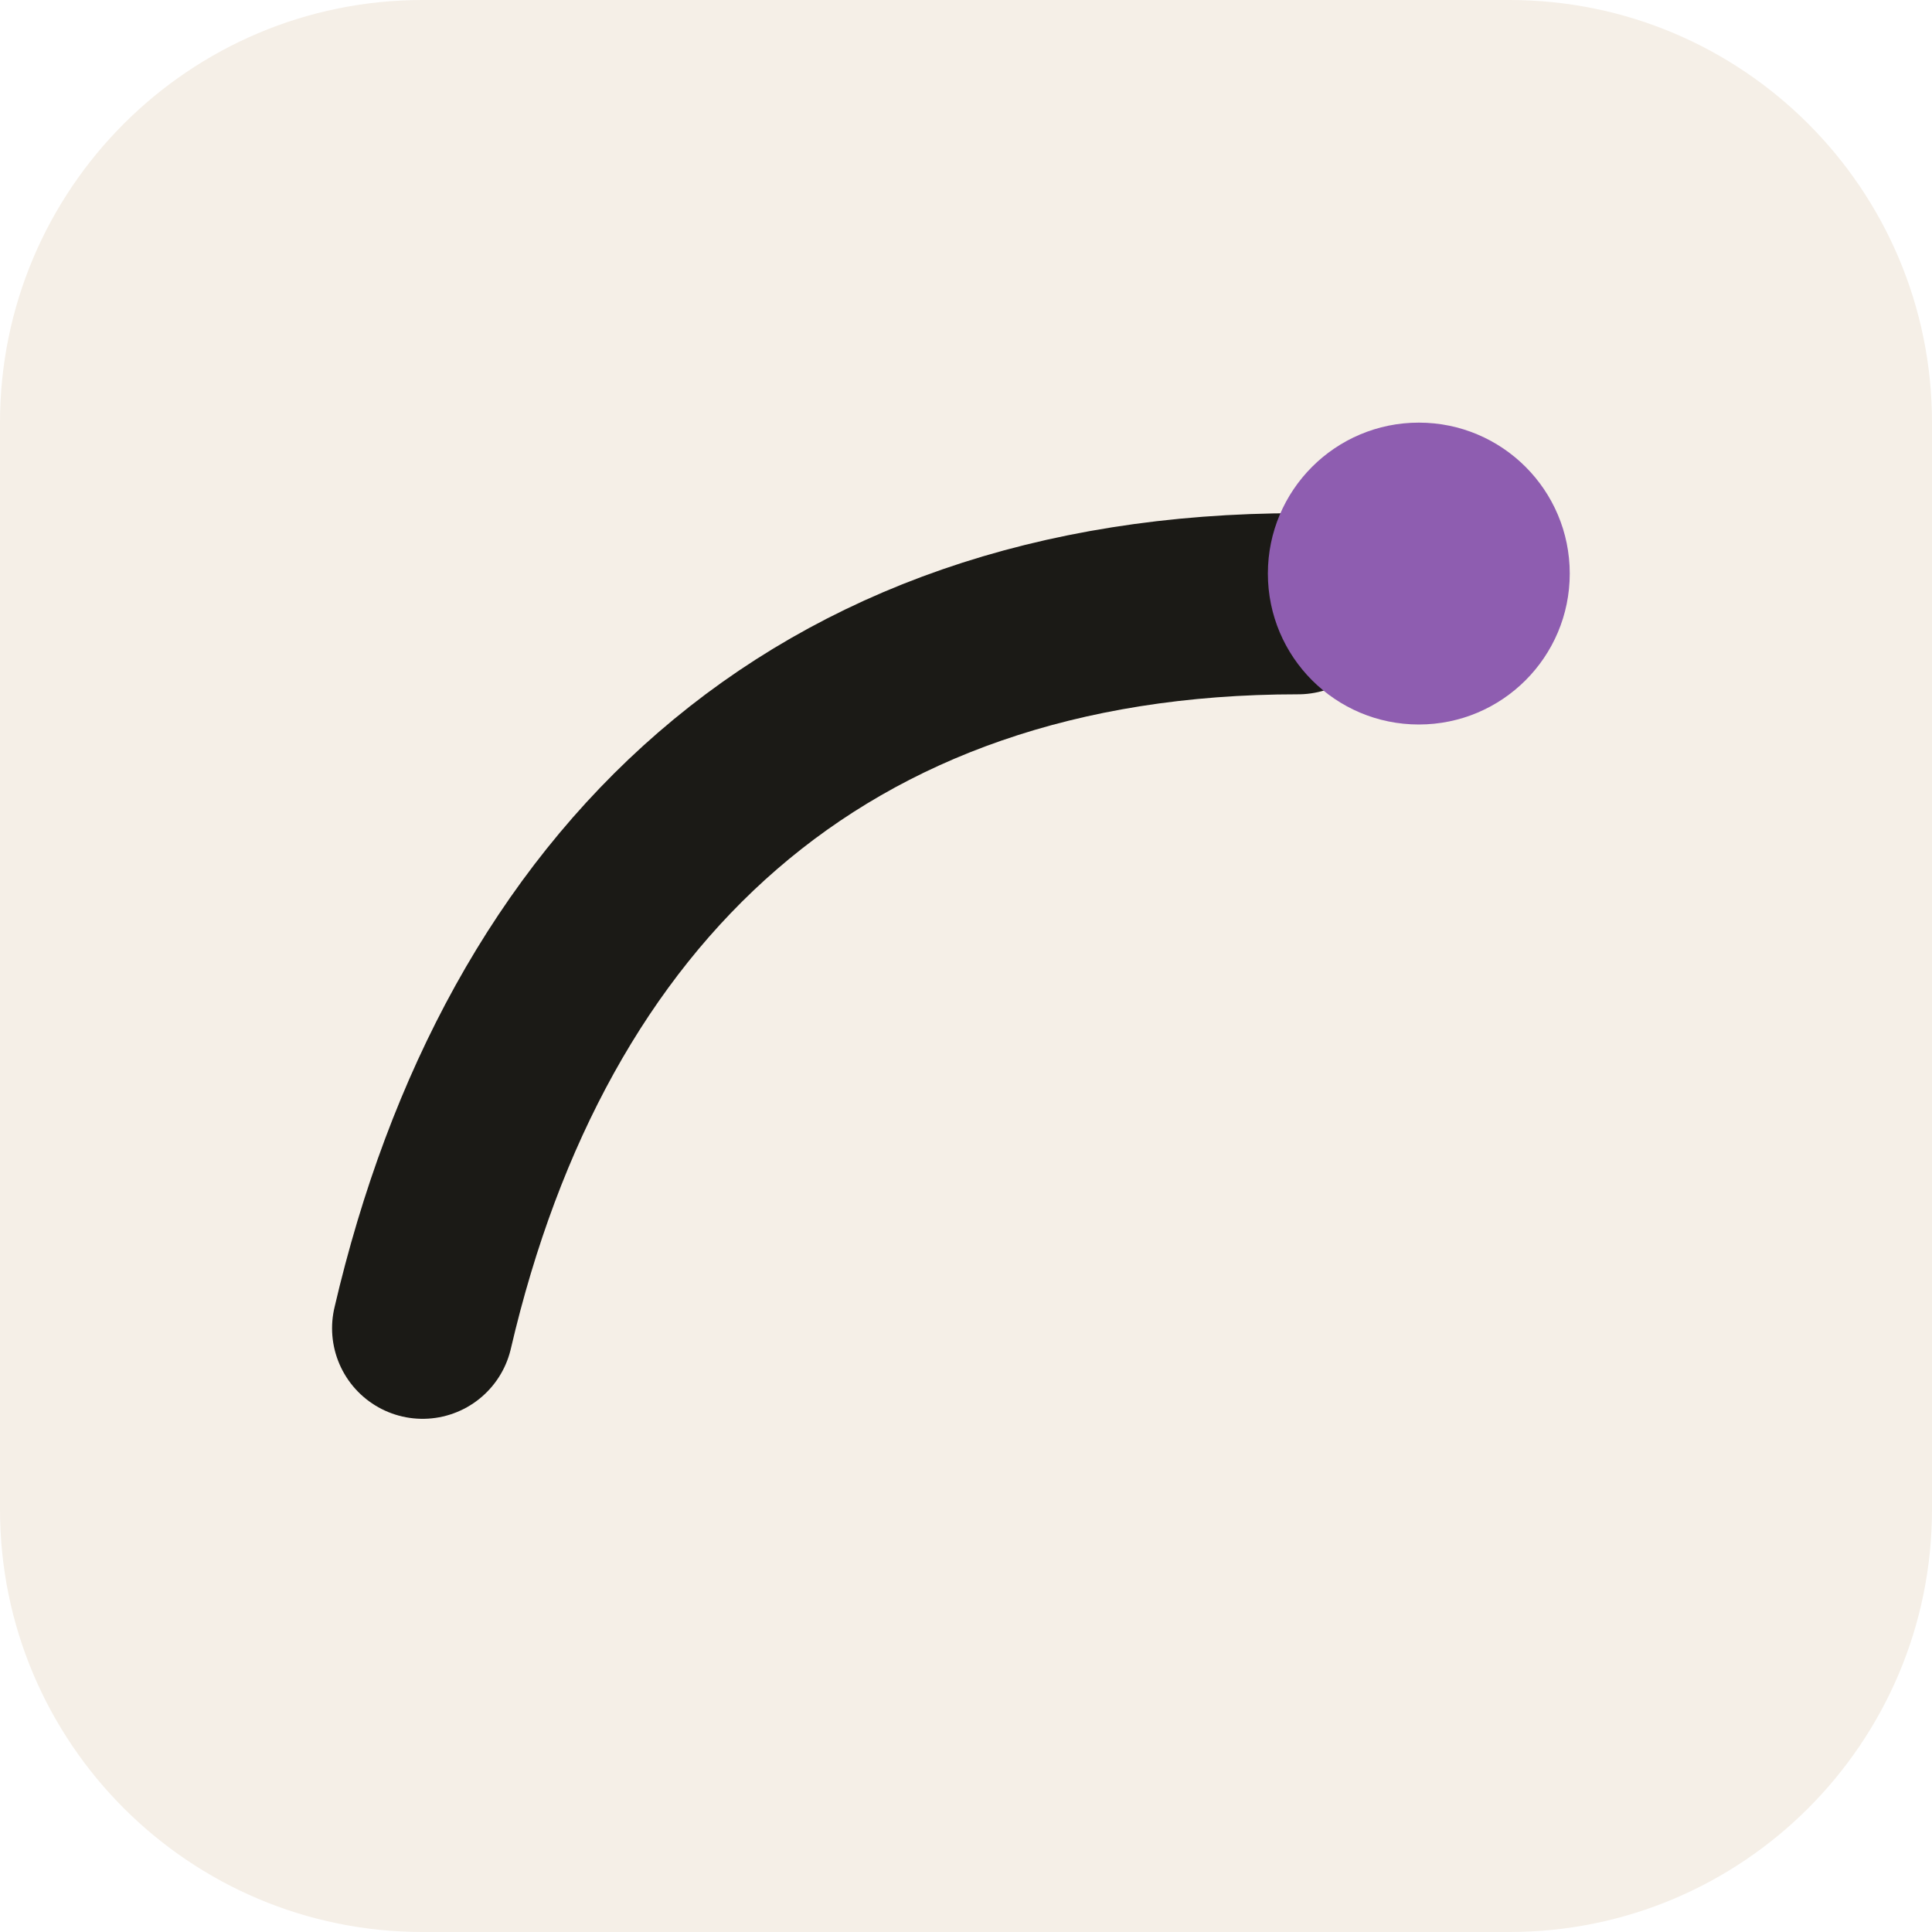
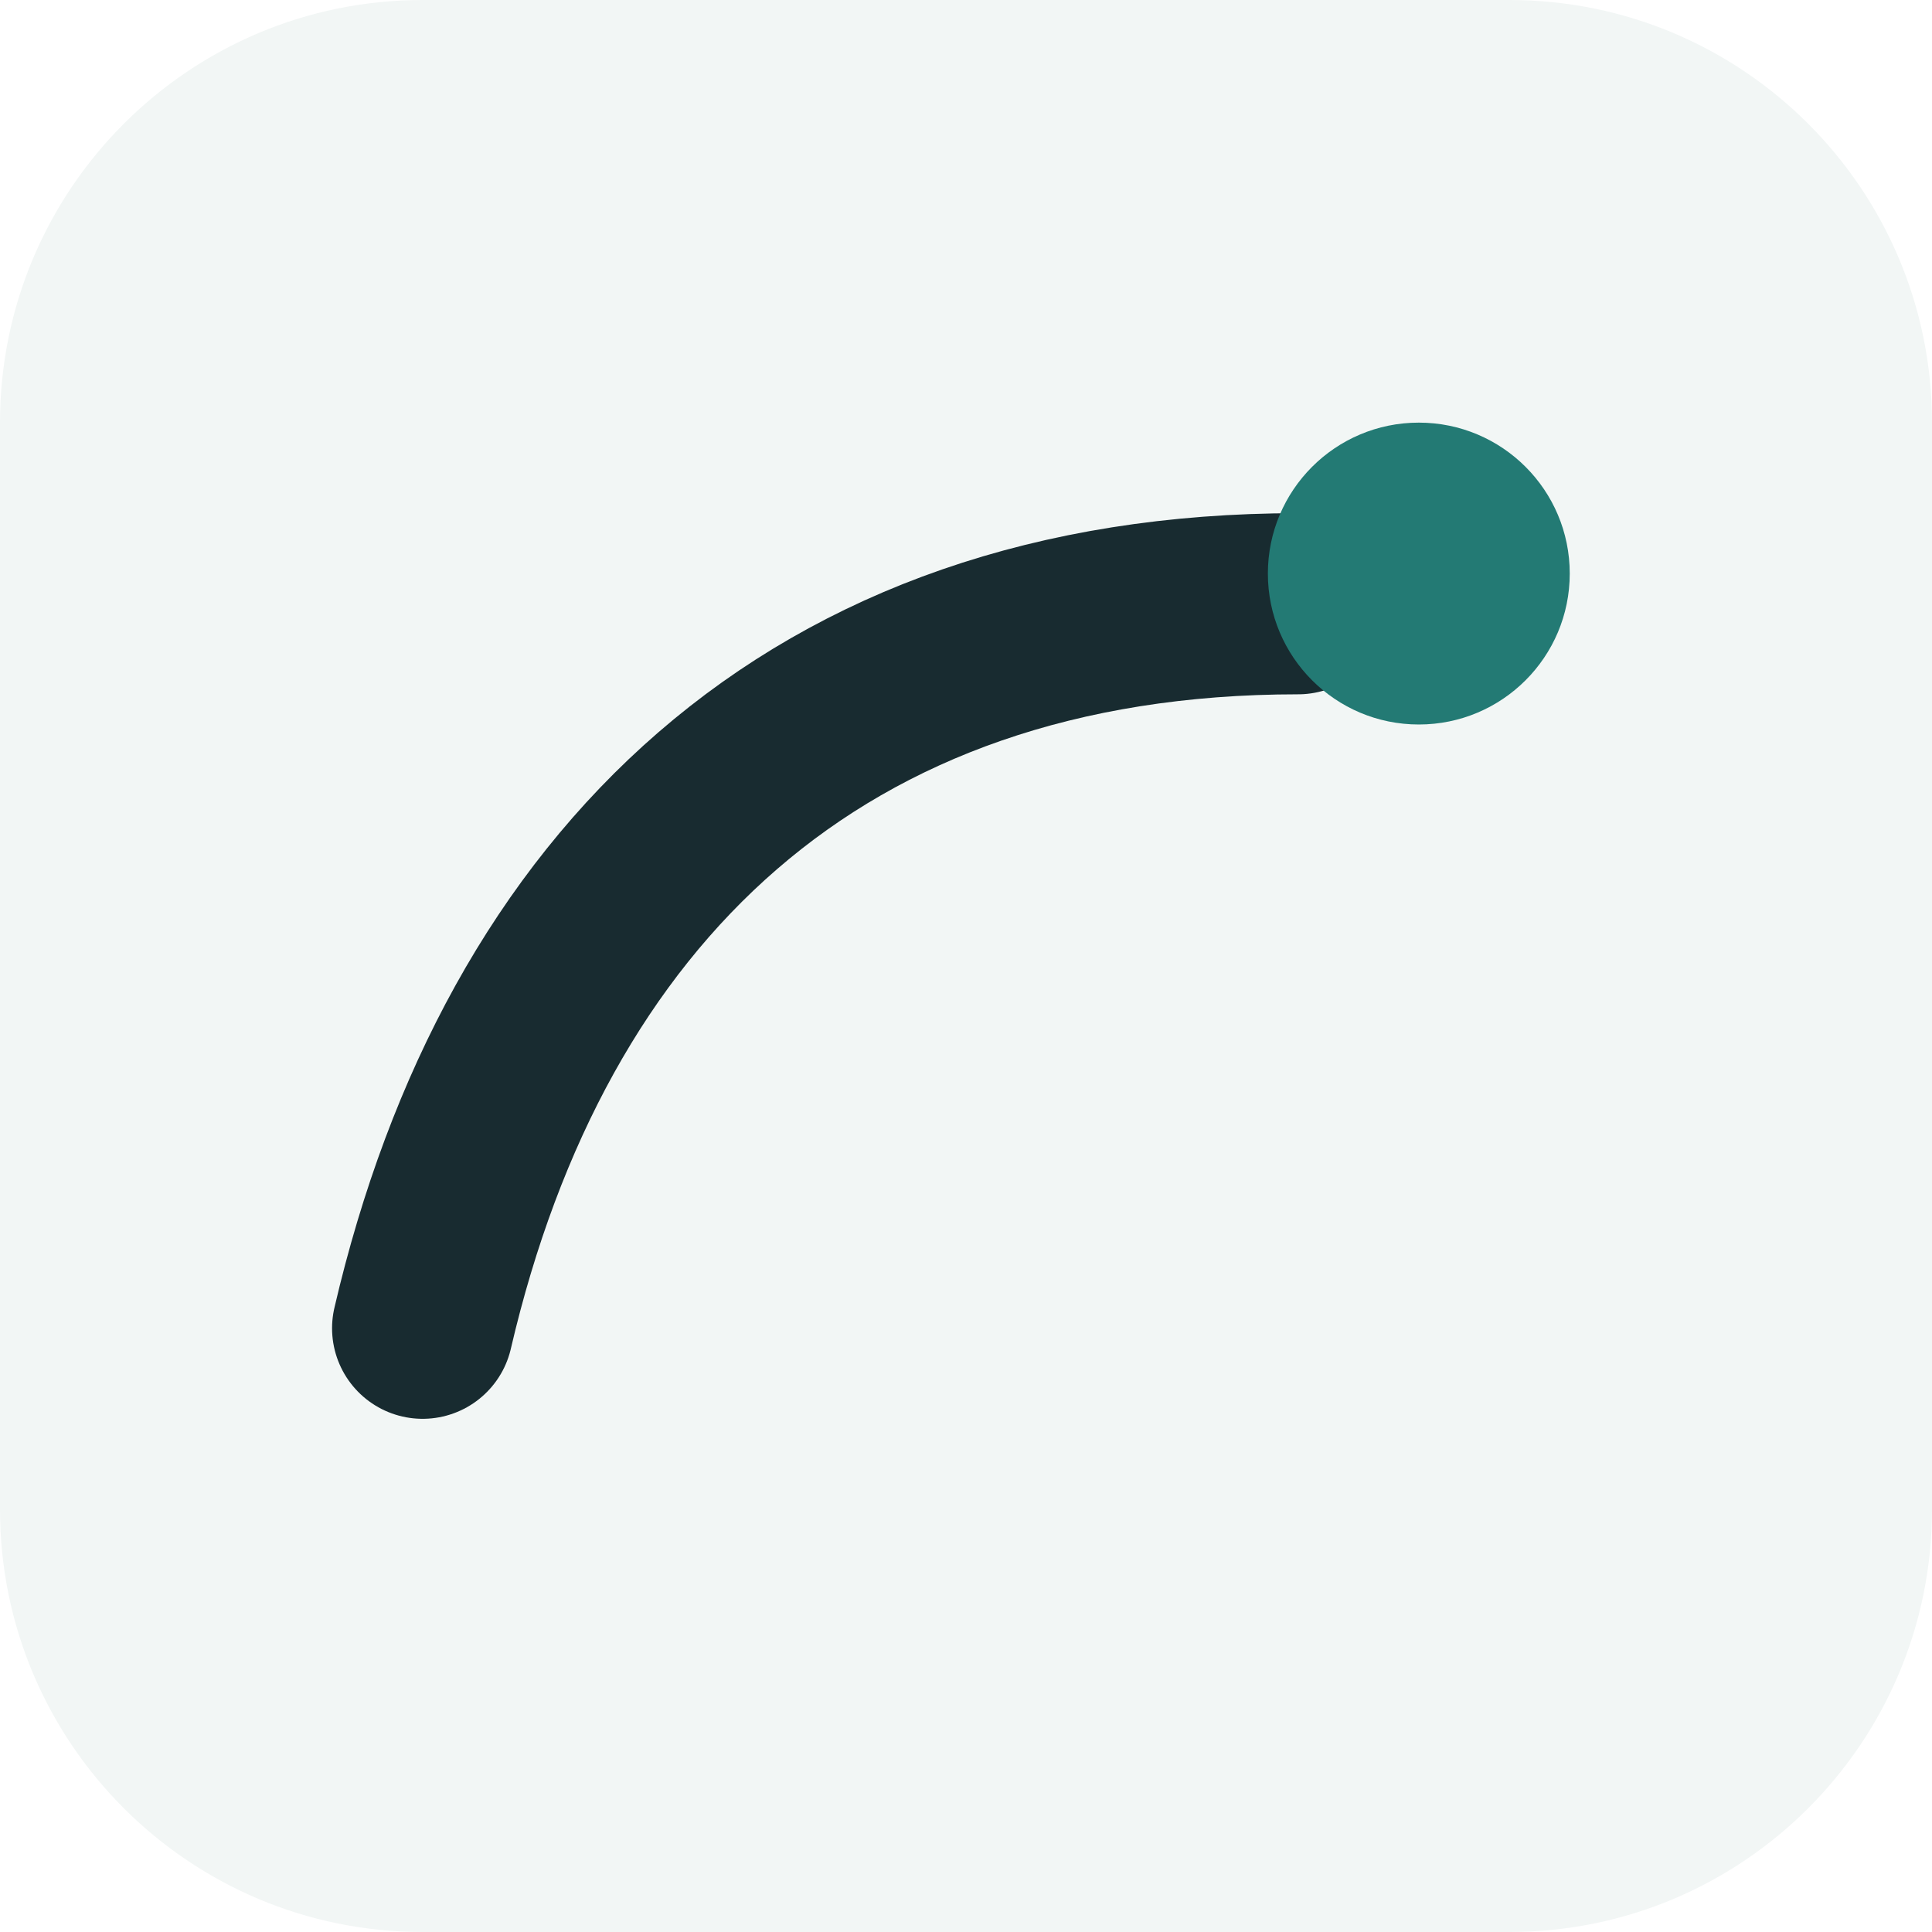
<svg xmlns="http://www.w3.org/2000/svg" viewBox="0 0 32 32">
-   <rect width="32" height="32" rx="7" fill="#F5EFE7" />
-   <path d="M7 22c1.7-7.3 6.5-12 14.5-12" fill="none" stroke="#1B1A16" stroke-width="3" stroke-linecap="round" />
-   <circle cx="23.5" cy="9.5" r="2.5" fill="#8E5DB0" />
+   <rect width="32" height="32" rx="7" fill="#f2f6f5" />
+   <path d="M7 22c1.7-7.3 6.5-12 14.5-12" fill="none" stroke="#182b30" stroke-width="3" stroke-linecap="round" />
+   <circle cx="23.5" cy="9.5" r="2.5" fill="#237a74" />
</svg>
